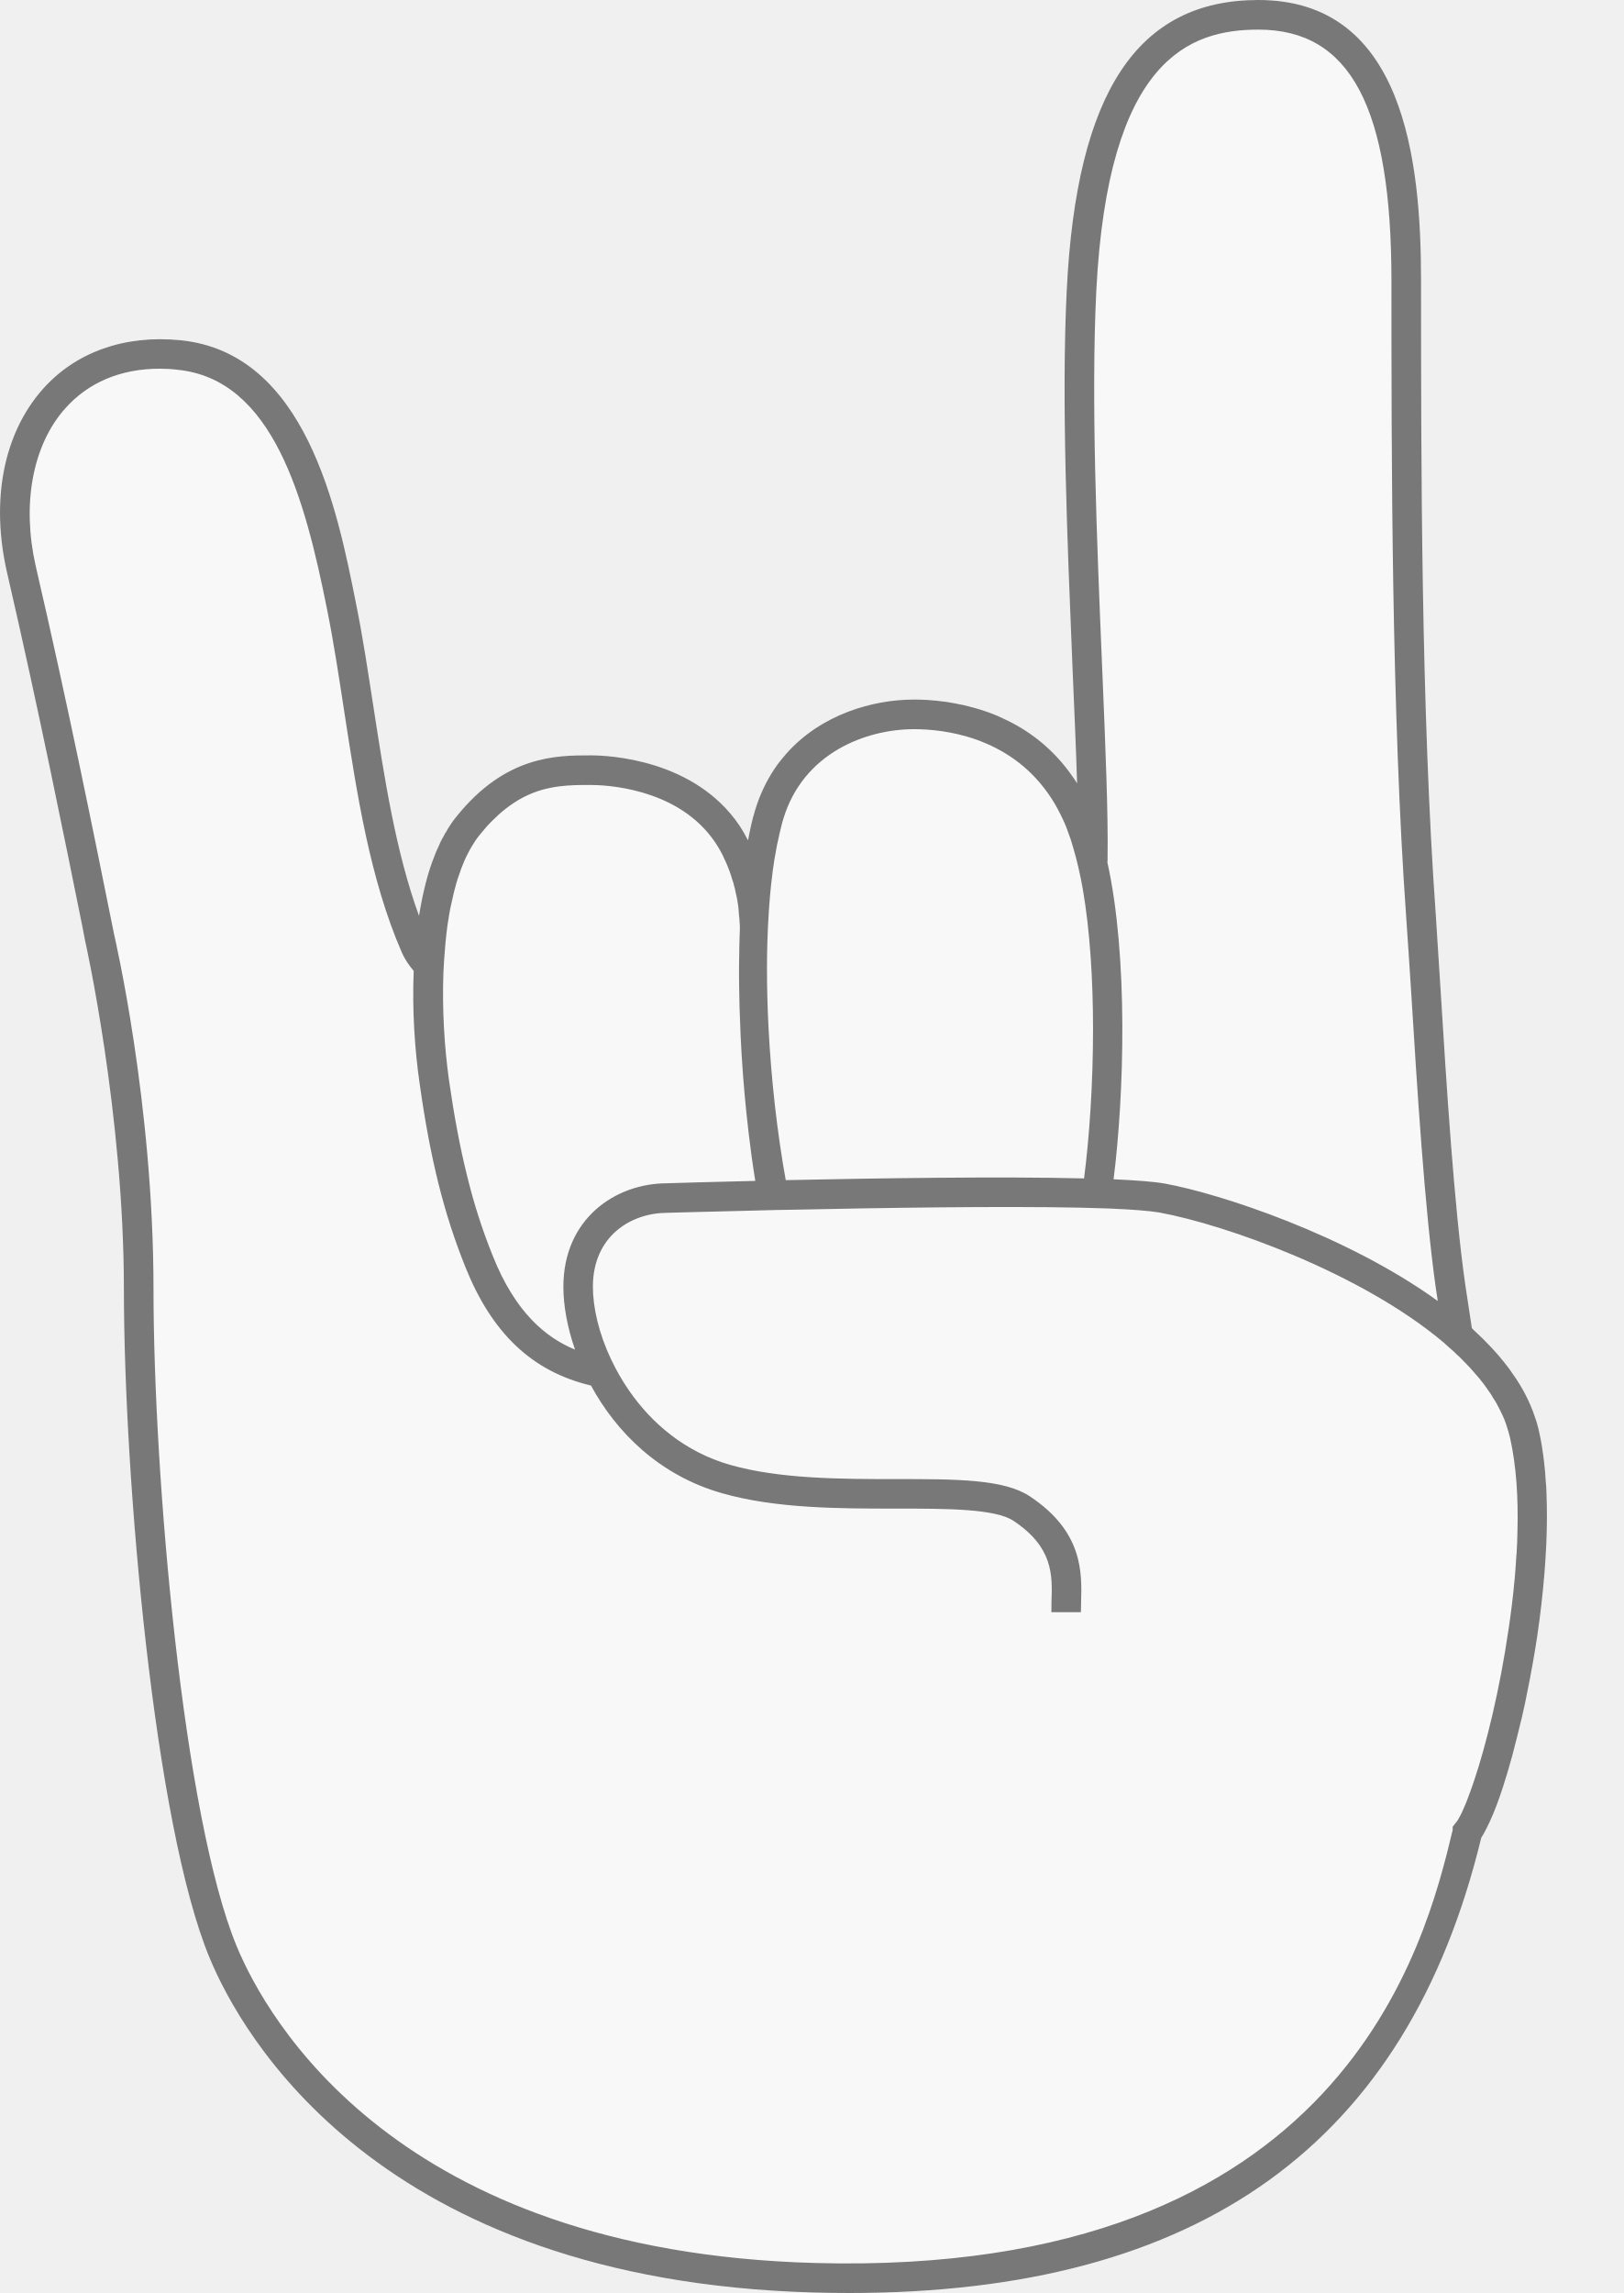
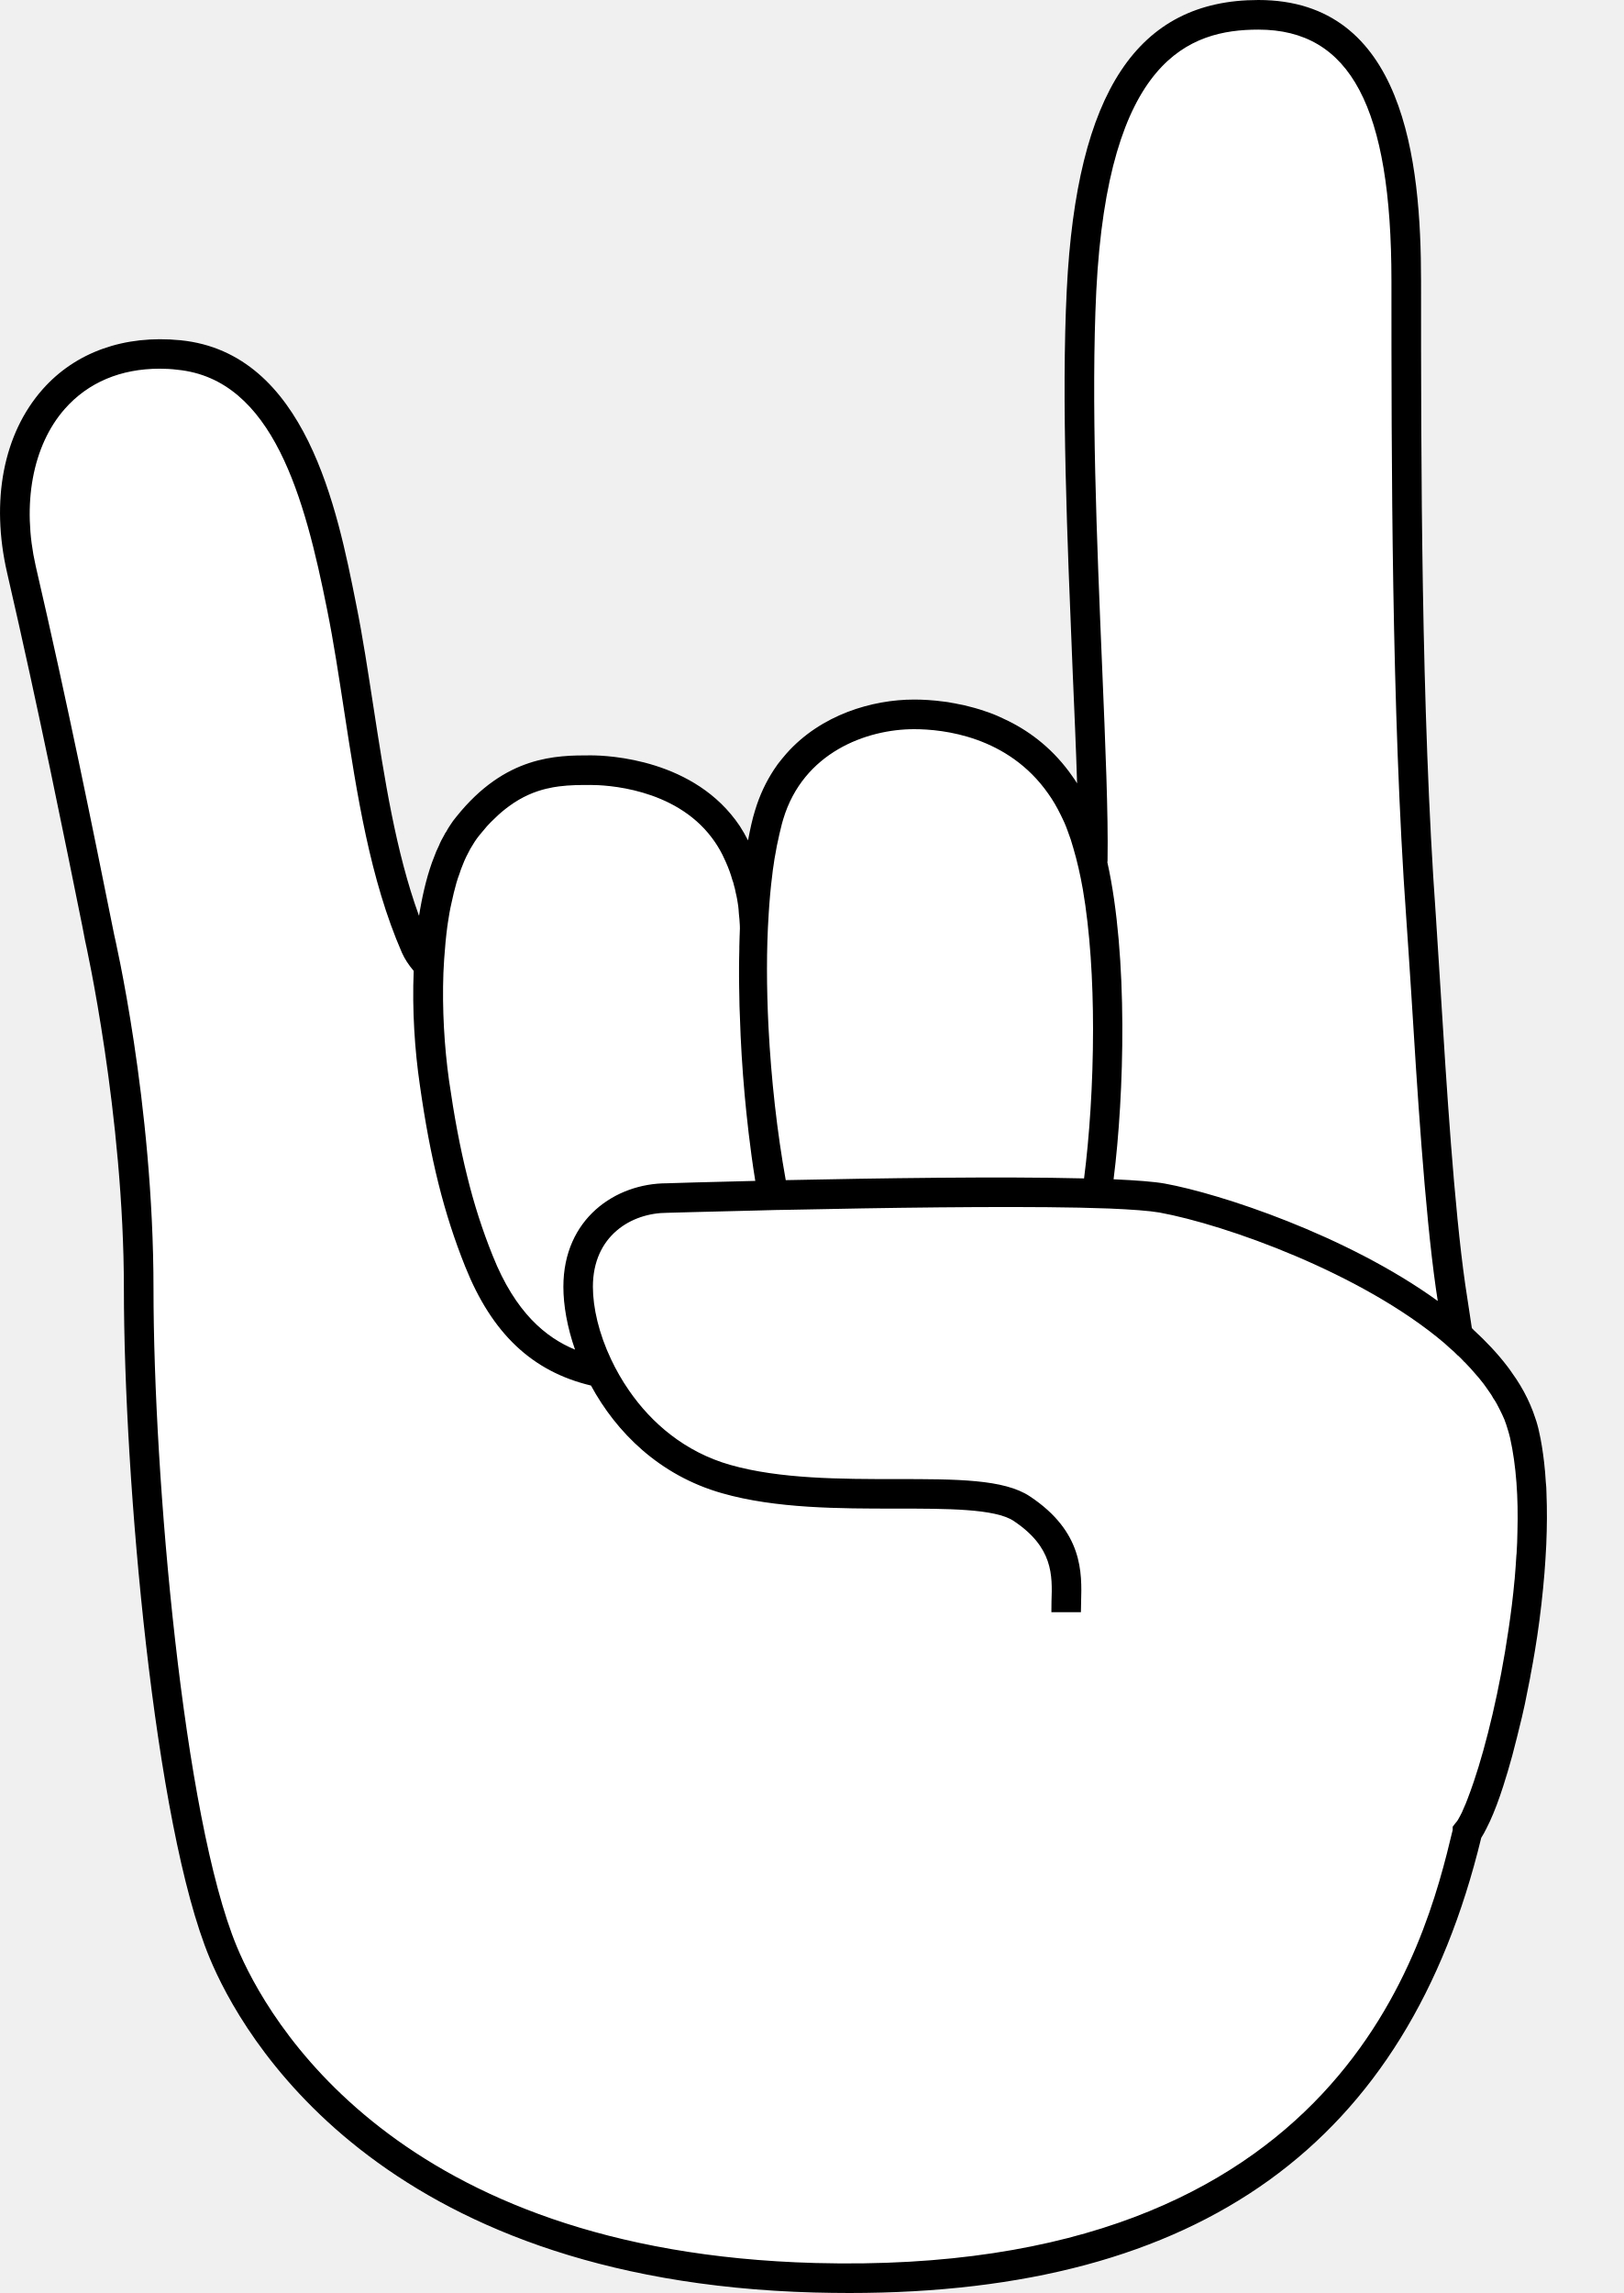
<svg xmlns="http://www.w3.org/2000/svg" width="17" height="24" viewBox="0 0 17 24" fill="none">
-   <g opacity="0.5">
+   <g>
    <path d="M16.187 15.626C16.195 15.799 16.193 15.98 16.186 16.165C16.195 15.985 16.195 15.804 16.187 15.626ZM4.383 9.58C4.383 9.58 4.384 9.58 4.384 9.584C4.392 9.537 4.4 9.491 4.409 9.443C4.398 9.489 4.391 9.534 4.383 9.58ZM4.409 9.443C4.428 9.35 4.449 9.255 4.476 9.164C4.449 9.254 4.426 9.347 4.409 9.443Z" fill="white" />
    <path d="M16.188 16.165C16.183 16.264 16.177 16.365 16.169 16.465C16.151 16.684 16.126 16.904 16.094 17.12C16.086 17.174 16.077 17.227 16.069 17.278C16.055 17.363 16.04 17.448 16.024 17.53C16.024 17.543 16.019 17.554 16.018 17.565C16.001 17.653 15.982 17.744 15.964 17.835C15.953 17.88 15.944 17.927 15.933 17.973C15.9 18.111 15.866 18.247 15.831 18.379C15.801 18.489 15.77 18.594 15.738 18.693C15.693 18.834 15.645 18.961 15.598 19.063C15.586 19.089 15.573 19.116 15.561 19.139C15.543 19.176 15.524 19.209 15.507 19.236C14.731 22.439 12.566 24 8.892 24C8.771 24 8.649 23.998 8.525 23.995C3.95 23.87 2.523 21.285 2.195 20.494C1.616 19.105 1.297 15.473 1.297 13.493C1.297 11.665 0.896 9.866 0.891 9.847L0.862 9.696C0.679 8.792 0.405 7.426 0.074 5.994C-0.099 5.24 0.035 4.541 0.445 4.076C0.789 3.686 1.302 3.503 1.888 3.561C3.204 3.692 3.532 5.335 3.727 6.316C3.799 6.669 3.854 7.041 3.91 7.401C4.025 8.144 4.142 8.911 4.385 9.581C4.385 9.581 4.386 9.582 4.387 9.584C4.395 9.538 4.402 9.491 4.412 9.443C4.43 9.35 4.452 9.256 4.478 9.165C4.492 9.118 4.506 9.073 4.522 9.028C4.536 8.99 4.551 8.951 4.566 8.914C4.576 8.892 4.585 8.871 4.596 8.849C4.602 8.832 4.611 8.815 4.619 8.798C4.632 8.775 4.644 8.751 4.656 8.73C4.659 8.722 4.664 8.714 4.67 8.708C4.683 8.683 4.697 8.66 4.712 8.638C4.732 8.606 4.754 8.576 4.777 8.549C5.291 7.906 5.827 7.906 6.183 7.906C6.37 7.906 7.276 7.945 7.745 8.646C7.776 8.694 7.805 8.744 7.831 8.796C7.853 8.679 7.876 8.573 7.904 8.484C7.952 8.323 8.02 8.182 8.101 8.058C8.115 8.038 8.129 8.018 8.143 7.997C8.172 7.959 8.203 7.922 8.234 7.886C8.596 7.479 9.133 7.322 9.57 7.322C9.655 7.322 9.763 7.327 9.887 7.344C9.912 7.347 9.937 7.35 9.962 7.356C9.985 7.36 10.008 7.363 10.031 7.369C10.069 7.375 10.106 7.384 10.143 7.394C10.181 7.403 10.22 7.414 10.259 7.426C10.318 7.445 10.378 7.465 10.438 7.491C10.457 7.499 10.477 7.508 10.497 7.518C10.517 7.527 10.537 7.536 10.558 7.547C10.798 7.666 11.036 7.85 11.228 8.127C11.245 8.151 11.261 8.174 11.276 8.199C11.265 7.843 11.247 7.432 11.228 6.988C11.174 5.672 11.11 4.181 11.168 3.03C11.271 0.963 11.909 0 13.174 0C14.7 0 14.877 1.678 14.877 2.941C14.877 4.833 14.877 7.425 15.032 9.587C15.047 9.809 15.064 10.083 15.083 10.386C15.142 11.332 15.222 12.626 15.34 13.447C15.358 13.567 15.382 13.722 15.409 13.902C15.416 13.906 15.422 13.913 15.426 13.919C15.558 14.04 15.677 14.166 15.778 14.298C15.796 14.321 15.812 14.343 15.827 14.366C15.891 14.454 15.945 14.544 15.99 14.637C16.001 14.66 16.012 14.684 16.021 14.705C16.041 14.75 16.058 14.797 16.073 14.843C16.081 14.866 16.089 14.889 16.095 14.913C16.101 14.936 16.108 14.959 16.112 14.982C16.136 15.085 16.152 15.193 16.165 15.303C16.173 15.371 16.179 15.441 16.183 15.512C16.187 15.549 16.19 15.588 16.19 15.626C16.197 15.8 16.196 15.981 16.188 16.165Z" fill="white" />
    <path d="M16.19 15.626C16.19 15.588 16.187 15.549 16.183 15.512C16.179 15.441 16.173 15.371 16.165 15.303C16.152 15.193 16.136 15.085 16.112 14.982C16.108 14.959 16.101 14.936 16.095 14.913C16.089 14.889 16.081 14.866 16.073 14.843C16.058 14.797 16.041 14.75 16.021 14.705C16.012 14.684 16.001 14.66 15.99 14.637C15.945 14.544 15.891 14.454 15.827 14.366C15.812 14.343 15.796 14.321 15.778 14.298C15.677 14.166 15.558 14.04 15.426 13.919C15.422 13.913 15.416 13.906 15.409 13.902C15.382 13.722 15.358 13.567 15.34 13.447C15.222 12.626 15.142 11.332 15.083 10.386C15.064 10.083 15.047 9.809 15.032 9.587C14.877 7.425 14.877 4.833 14.877 2.941C14.877 1.678 14.7 0 13.174 0C11.909 0 11.271 0.963 11.168 3.03C11.11 4.181 11.174 5.672 11.228 6.988C11.247 7.432 11.265 7.843 11.276 8.199C11.261 8.174 11.245 8.151 11.228 8.127C11.036 7.85 10.798 7.666 10.558 7.547C10.537 7.536 10.517 7.527 10.497 7.518C10.477 7.508 10.457 7.499 10.438 7.491C10.378 7.465 10.318 7.445 10.259 7.426C10.22 7.414 10.181 7.403 10.143 7.394C10.106 7.384 10.069 7.375 10.031 7.369C10.008 7.363 9.985 7.36 9.962 7.356C9.937 7.35 9.912 7.347 9.887 7.344C9.763 7.327 9.655 7.322 9.57 7.322C9.133 7.322 8.596 7.479 8.234 7.886C8.203 7.922 8.172 7.959 8.143 7.997C8.129 8.018 8.115 8.038 8.101 8.058C8.02 8.182 7.952 8.323 7.904 8.484C7.876 8.573 7.853 8.679 7.831 8.796C7.805 8.744 7.776 8.694 7.745 8.646C7.276 7.945 6.37 7.906 6.183 7.906C5.827 7.906 5.291 7.906 4.777 8.549C4.754 8.576 4.732 8.606 4.712 8.638C4.697 8.66 4.683 8.683 4.67 8.708C4.664 8.714 4.659 8.722 4.656 8.73C4.644 8.751 4.632 8.775 4.619 8.798C4.611 8.815 4.602 8.832 4.596 8.849C4.585 8.871 4.576 8.892 4.566 8.914C4.551 8.951 4.536 8.99 4.522 9.028C4.506 9.073 4.492 9.118 4.478 9.165C4.452 9.256 4.43 9.35 4.412 9.443C4.402 9.491 4.395 9.538 4.387 9.584C4.387 9.584 4.386 9.583 4.385 9.581C4.142 8.911 4.025 8.144 3.91 7.401C3.854 7.041 3.799 6.669 3.727 6.316C3.532 5.335 3.204 3.692 1.888 3.561C1.302 3.503 0.789 3.686 0.445 4.076C0.035 4.541 -0.099 5.24 0.074 5.994C0.405 7.426 0.679 8.792 0.862 9.696L0.891 9.847C0.896 9.866 1.297 11.665 1.297 13.493C1.297 15.473 1.616 19.105 2.195 20.494C2.523 21.285 3.95 23.87 8.525 23.995C8.649 23.998 8.771 24 8.892 24C12.566 24 14.731 22.439 15.507 19.236C15.524 19.209 15.543 19.176 15.561 19.139C15.573 19.116 15.586 19.089 15.598 19.063C15.645 18.961 15.693 18.834 15.738 18.693C15.77 18.594 15.801 18.489 15.831 18.379C15.866 18.247 15.9 18.111 15.933 17.973C15.944 17.927 15.953 17.88 15.964 17.835C15.982 17.744 16.001 17.653 16.018 17.565C16.019 17.554 16.023 17.543 16.024 17.53C16.04 17.448 16.055 17.363 16.069 17.278C16.077 17.227 16.086 17.174 16.094 17.12C16.126 16.904 16.151 16.684 16.169 16.465C16.177 16.365 16.183 16.264 16.188 16.165C16.196 15.981 16.197 15.8 16.19 15.626ZM11.477 3.045C11.6 0.621 12.448 0.31 13.174 0.31C14.137 0.31 14.567 1.121 14.567 2.941C14.567 4.762 14.567 7.437 14.722 9.609C14.738 9.83 14.755 10.103 14.775 10.406C14.834 11.357 14.914 12.659 15.033 13.492C15.039 13.53 15.046 13.572 15.052 13.617C14.095 12.925 12.768 12.492 12.194 12.388C12.083 12.368 11.897 12.354 11.658 12.343C11.77 11.456 11.812 10.011 11.593 9.025C11.595 9.016 11.595 9.007 11.595 8.999C11.603 8.531 11.573 7.81 11.538 6.976C11.483 5.666 11.421 4.183 11.477 3.045ZM8.047 9.572V9.569C8.056 9.425 8.068 9.287 8.085 9.157C8.088 9.123 8.093 9.09 8.098 9.059C8.104 9.011 8.112 8.965 8.121 8.92C8.129 8.875 8.136 8.83 8.147 8.789C8.155 8.748 8.164 8.71 8.174 8.671C8.181 8.637 8.191 8.604 8.2 8.573C8.409 7.878 9.068 7.632 9.57 7.632C9.876 7.632 10.553 7.706 10.974 8.307C11.022 8.374 11.065 8.448 11.104 8.528C11.118 8.555 11.13 8.583 11.143 8.61C11.155 8.638 11.168 8.669 11.178 8.699C11.2 8.756 11.22 8.815 11.237 8.878C11.276 9.01 11.309 9.154 11.336 9.307C11.412 9.748 11.443 10.265 11.443 10.772C11.443 11.348 11.404 11.909 11.349 12.334C10.476 12.312 9.18 12.332 8.226 12.352C8.136 11.855 8.073 11.295 8.045 10.744C8.025 10.337 8.023 9.937 8.047 9.572ZM4.642 10.182C4.644 10.134 4.647 10.086 4.65 10.038C4.658 9.919 4.669 9.802 4.684 9.689C4.686 9.682 4.687 9.676 4.687 9.669C4.698 9.595 4.71 9.522 4.726 9.454C4.734 9.417 4.743 9.38 4.751 9.344C4.768 9.275 4.786 9.208 4.81 9.146C4.82 9.114 4.831 9.083 4.844 9.053C4.856 9.022 4.868 8.993 4.882 8.965C4.896 8.937 4.91 8.911 4.924 8.884C4.954 8.832 4.984 8.785 5.019 8.742C5.045 8.71 5.071 8.679 5.097 8.649C5.124 8.62 5.15 8.592 5.176 8.569C5.229 8.516 5.28 8.474 5.331 8.437C5.466 8.338 5.598 8.284 5.724 8.254H5.726C5.768 8.244 5.81 8.236 5.851 8.231C5.966 8.216 6.076 8.216 6.183 8.216C6.336 8.216 7.059 8.245 7.452 8.768C7.494 8.823 7.531 8.883 7.564 8.948C7.576 8.973 7.587 8.997 7.598 9.021C7.627 9.086 7.65 9.148 7.667 9.21C7.675 9.228 7.68 9.248 7.684 9.267C7.692 9.292 7.697 9.315 7.701 9.338C7.708 9.363 7.712 9.388 7.717 9.412C7.72 9.436 7.725 9.457 7.728 9.48C7.731 9.507 7.734 9.535 7.735 9.561C7.74 9.601 7.743 9.642 7.745 9.682C7.745 9.691 7.746 9.7 7.746 9.71C7.745 9.711 7.745 9.714 7.746 9.716C7.743 9.779 7.742 9.844 7.74 9.911V9.936C7.739 9.996 7.737 10.056 7.737 10.118V10.223C7.737 10.292 7.739 10.36 7.74 10.429C7.74 10.499 7.743 10.569 7.746 10.64C7.754 10.909 7.771 11.185 7.796 11.462C7.816 11.68 7.85 12.007 7.907 12.36C7.392 12.372 7.031 12.383 6.982 12.385C6.443 12.385 5.898 12.756 5.898 13.468C5.898 13.663 5.938 13.891 6.02 14.126C5.717 14.001 5.396 13.741 5.158 13.143C5.051 12.877 4.963 12.606 4.89 12.307C4.816 12.01 4.755 11.685 4.701 11.31C4.652 10.96 4.628 10.564 4.642 10.182ZM15.886 16.03C15.885 16.106 15.882 16.184 15.877 16.261C15.877 16.266 15.875 16.272 15.875 16.278C15.871 16.357 15.864 16.436 15.858 16.515C15.857 16.524 15.857 16.534 15.855 16.543C15.84 16.713 15.818 16.885 15.793 17.054C15.793 17.057 15.793 17.058 15.792 17.06C15.702 17.678 15.56 18.26 15.43 18.645C15.406 18.715 15.383 18.78 15.361 18.836C15.351 18.865 15.338 18.893 15.327 18.918C15.312 18.955 15.298 18.986 15.283 19.012C15.268 19.041 15.255 19.063 15.241 19.077C15.241 19.079 15.238 19.082 15.236 19.083L15.208 19.12V19.154C14.925 20.336 14.066 23.836 8.534 23.686C4.145 23.567 2.791 21.122 2.48 20.376C1.918 19.023 1.607 15.448 1.607 13.493C1.607 11.538 1.198 9.798 1.195 9.782L1.165 9.634C0.983 8.73 0.707 7.361 0.374 5.925C0.227 5.279 0.34 4.664 0.678 4.28C0.922 4.003 1.263 3.859 1.672 3.859C1.732 3.859 1.794 3.862 1.857 3.87C2.86 3.969 3.192 5.217 3.424 6.378C3.494 6.723 3.549 7.092 3.604 7.448C3.737 8.312 3.873 9.203 4.207 9.97C4.237 10.038 4.279 10.101 4.331 10.162C4.314 10.573 4.342 10.993 4.395 11.354C4.505 12.131 4.647 12.7 4.871 13.259C5.15 13.956 5.57 14.355 6.187 14.502C6.451 14.989 6.901 15.442 7.559 15.629C8.121 15.79 8.79 15.79 9.381 15.79C9.914 15.79 10.418 15.79 10.612 15.919C11.025 16.195 11.018 16.484 11.008 16.763C11.008 16.8 11.007 16.838 11.007 16.874H11.316C11.316 16.842 11.318 16.806 11.318 16.77C11.327 16.459 11.339 16.032 10.782 15.662C10.511 15.481 10.013 15.481 9.381 15.481C8.811 15.481 8.164 15.481 7.643 15.332C7.17 15.197 6.819 14.894 6.584 14.552C6.511 14.447 6.449 14.337 6.398 14.229C6.269 13.958 6.207 13.685 6.207 13.468C6.207 12.936 6.608 12.694 6.986 12.694C6.999 12.694 7.393 12.682 7.96 12.669C8.064 12.666 8.172 12.663 8.285 12.662C9.222 12.642 10.462 12.623 11.301 12.64C11.412 12.643 11.516 12.646 11.612 12.649C11.849 12.659 12.033 12.673 12.138 12.691C12.827 12.817 14.256 13.324 15.121 14.058C15.14 14.075 15.159 14.092 15.177 14.109C15.207 14.134 15.235 14.159 15.262 14.188H15.264C15.287 14.21 15.31 14.232 15.33 14.255C15.335 14.258 15.338 14.261 15.34 14.264C15.36 14.284 15.378 14.303 15.396 14.323C15.417 14.346 15.437 14.369 15.457 14.393C15.476 14.413 15.491 14.433 15.507 14.453C15.524 14.473 15.538 14.492 15.552 14.512C15.567 14.532 15.581 14.552 15.594 14.572C15.609 14.592 15.621 14.612 15.632 14.633C15.659 14.671 15.68 14.711 15.7 14.752C15.719 14.789 15.736 14.826 15.752 14.863C15.752 14.868 15.755 14.873 15.756 14.876C15.764 14.896 15.77 14.914 15.776 14.934C15.789 14.973 15.8 15.012 15.809 15.05C15.874 15.342 15.896 15.678 15.886 16.03Z" fill="black" />
  </g>
</svg>
